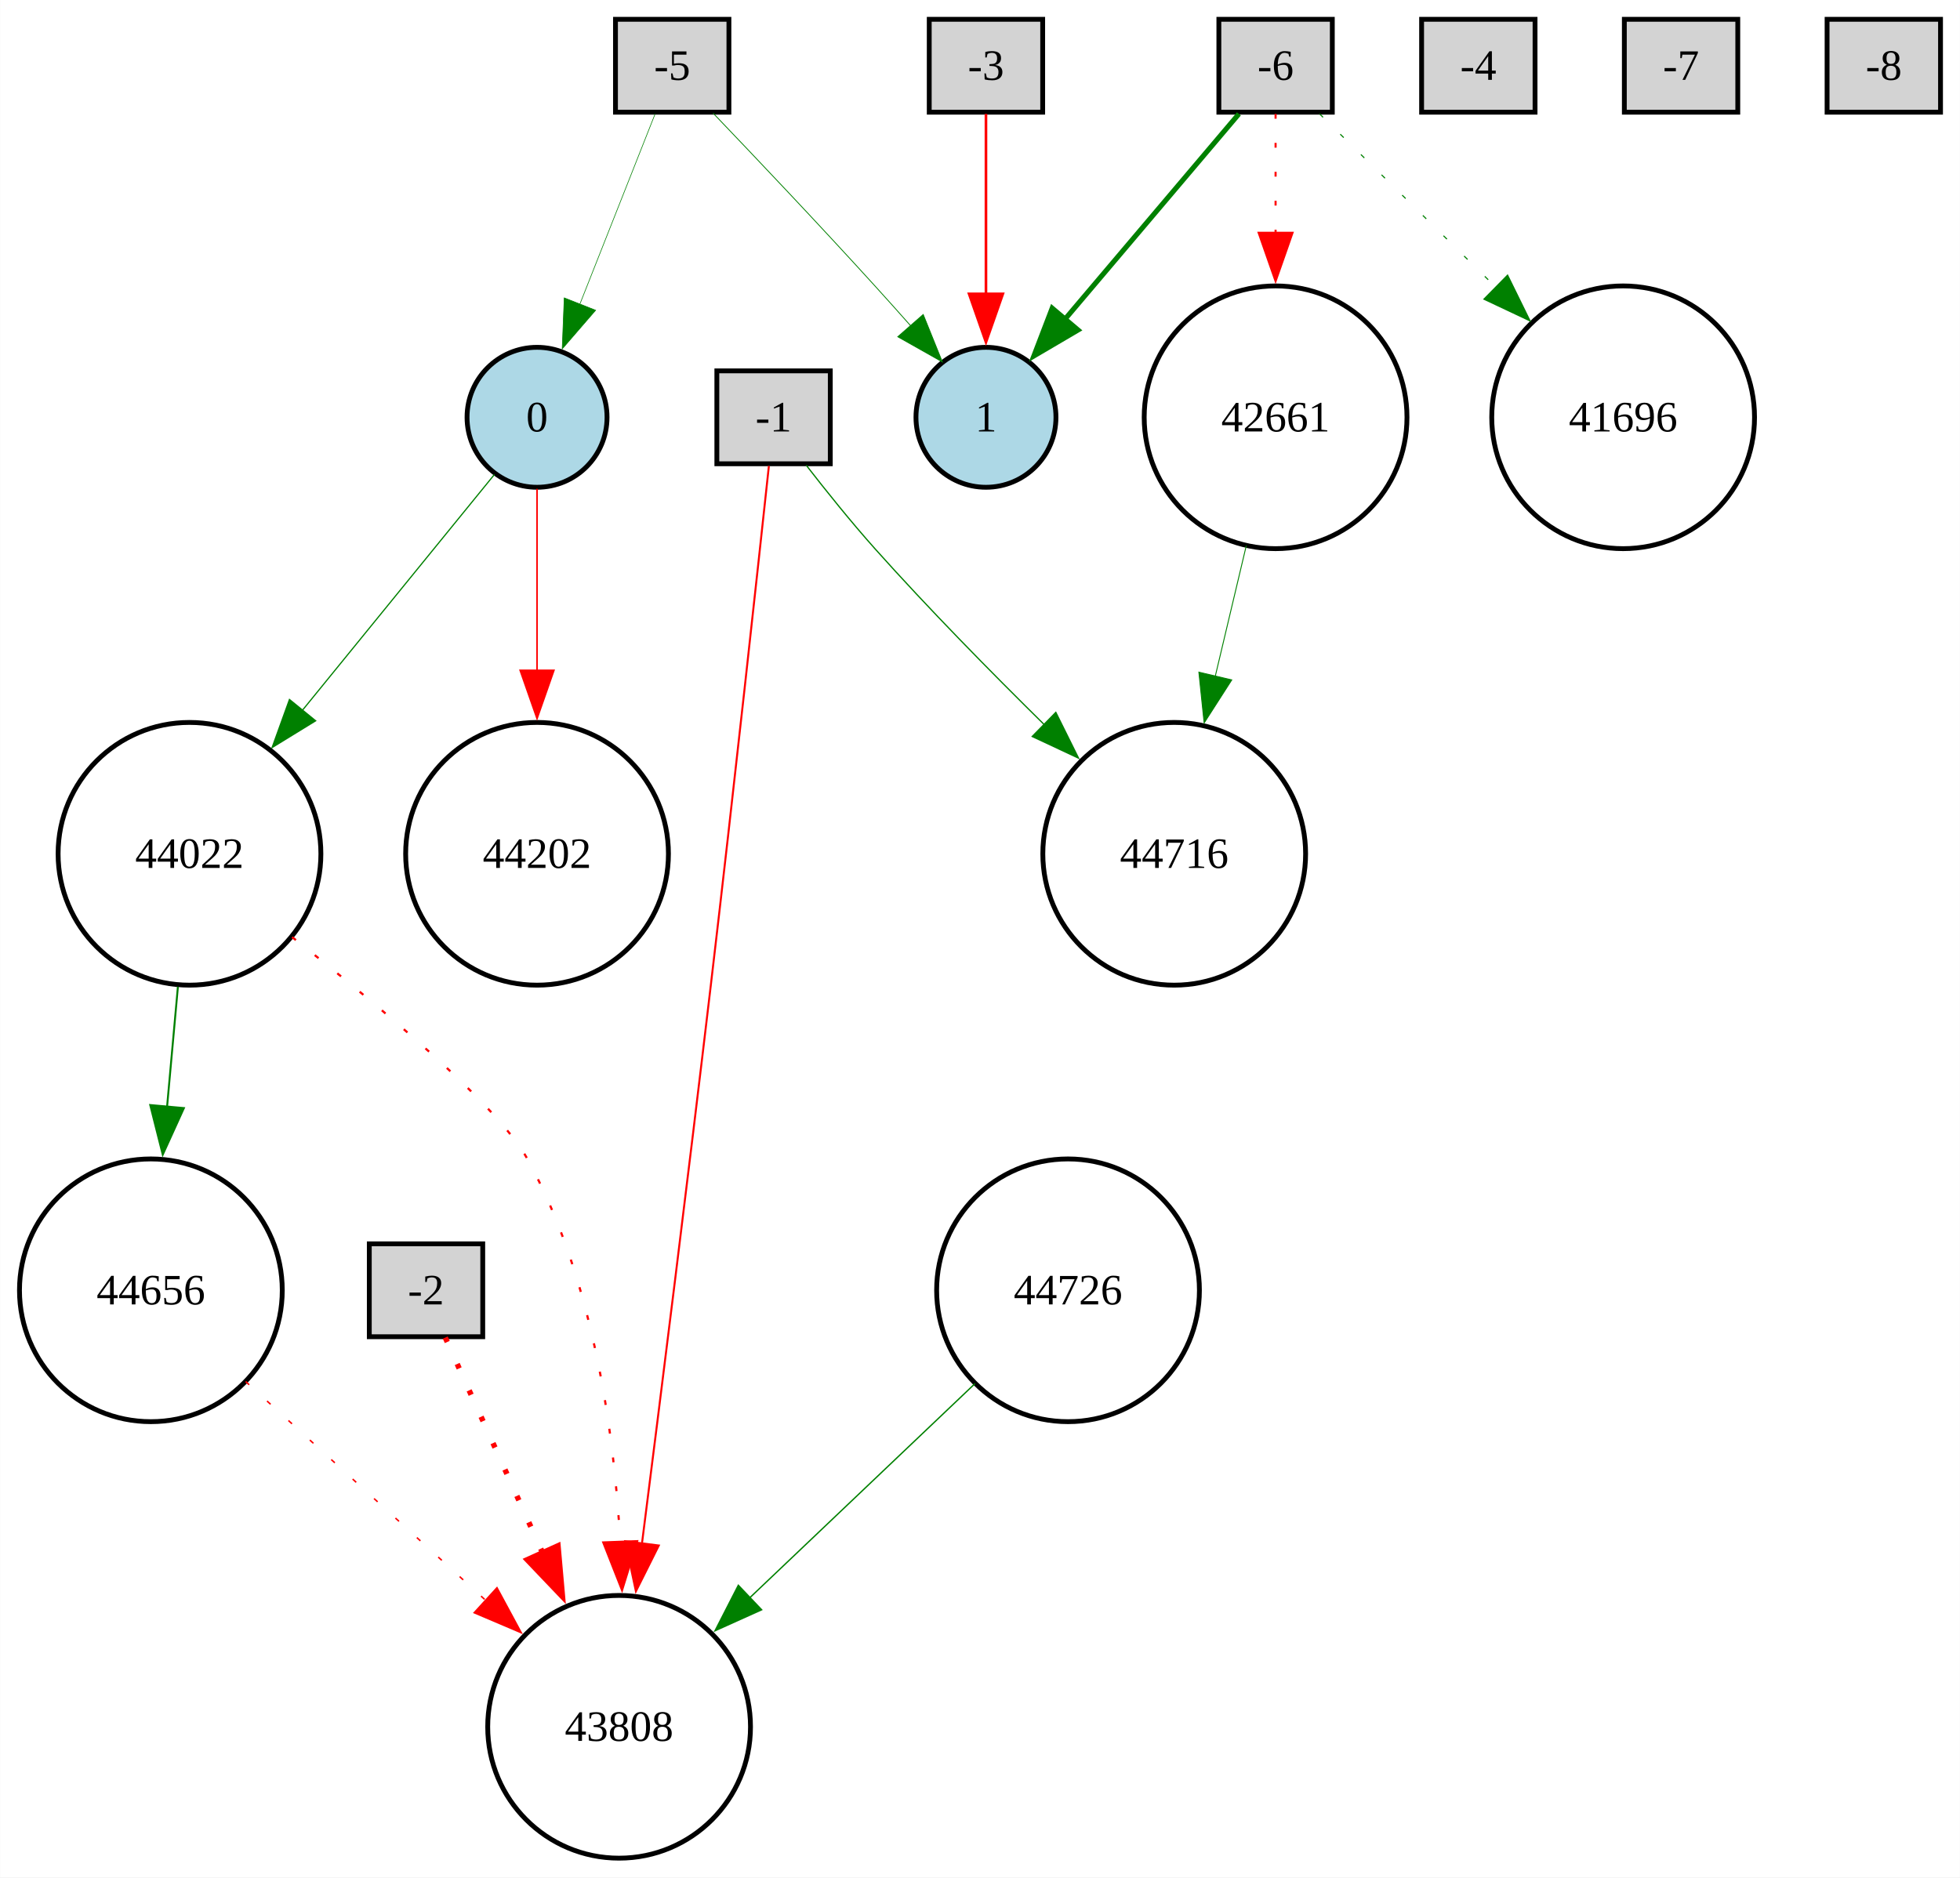
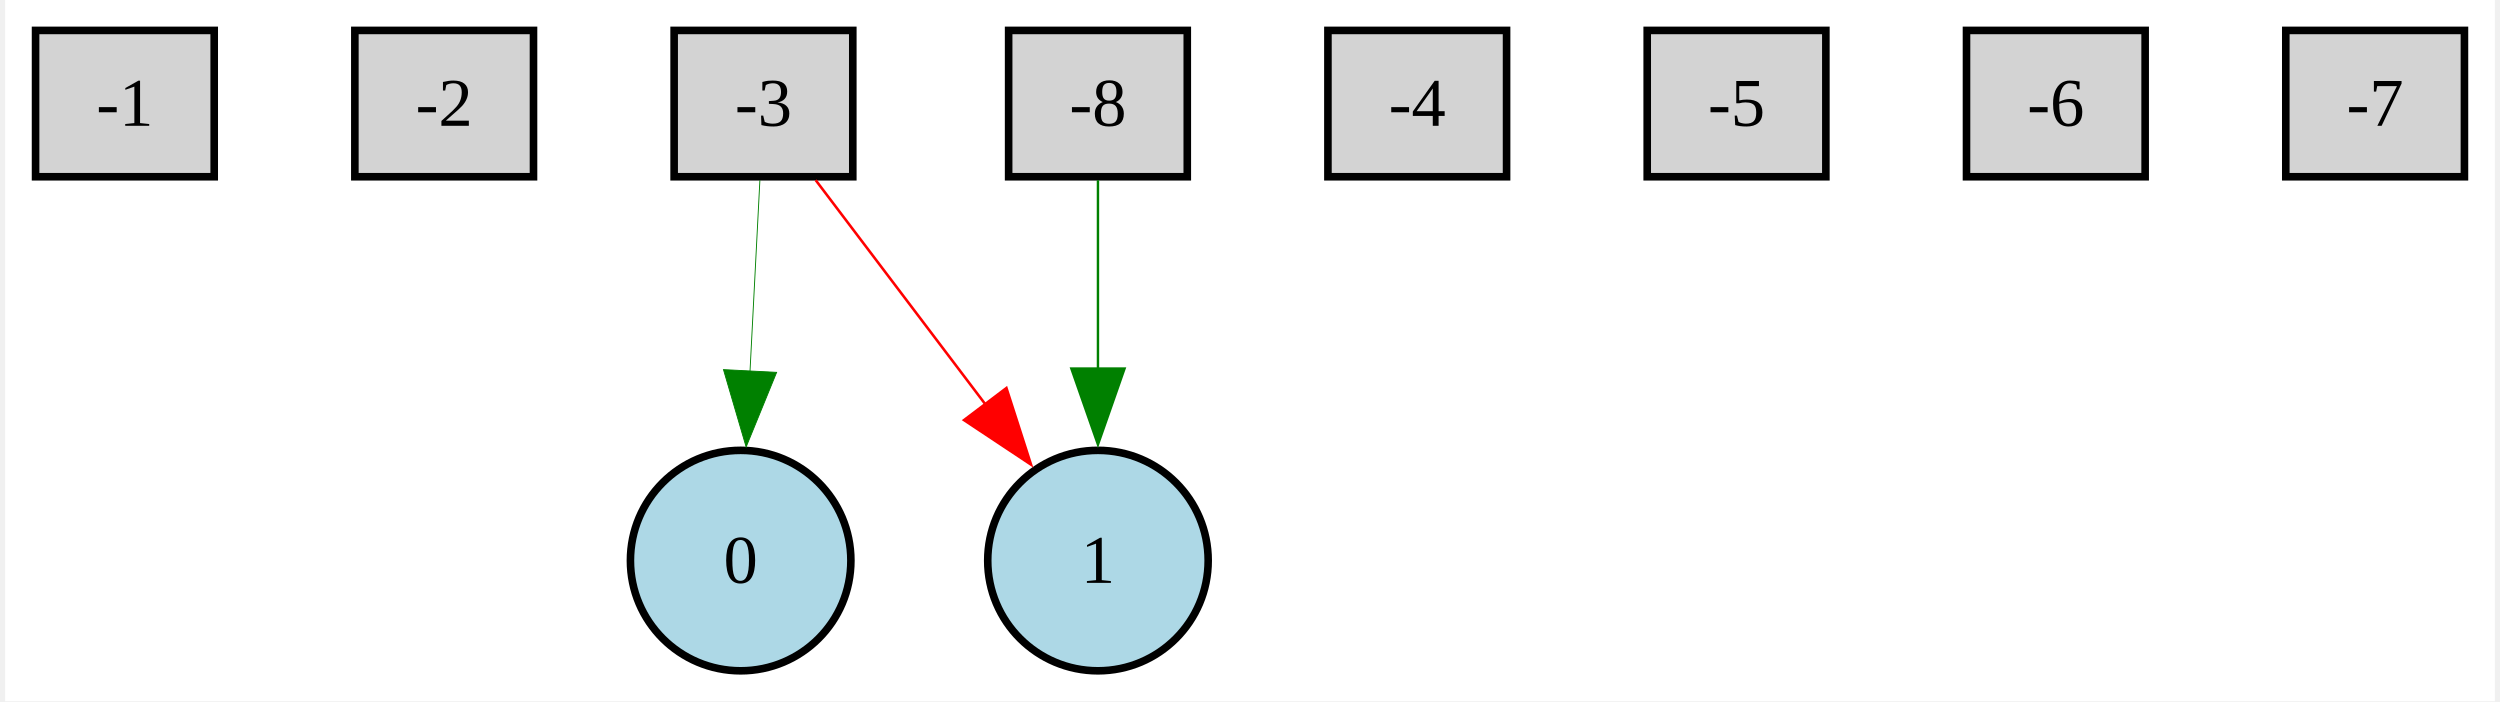
- <svg xmlns="http://www.w3.org/2000/svg" width="406pt" height="389pt" viewBox="0.00 0.00 405.97 389.04">
-   <g id="graph0" class="graph" transform="scale(1 1) rotate(0) translate(4 385.04)">
-     <polygon fill="white" stroke="none" points="-4,4 -4,-385.04 401.97,-385.04 401.97,4 -4,4" />
+ <svg xmlns="http://www.w3.org/2000/svg" width="328pt" height="92pt" viewBox="0.00 0.00 327.50 92.24">
+   <g id="graph0" class="graph" transform="scale(1 1) rotate(0) translate(4 88.24)">
+     <polygon fill="white" stroke="none" points="-4,4 -4,-88.24 323.5,-88.24 323.5,4 -4,4" />
    <g id="node1" class="node">
-       <polygon fill="lightgray" stroke="black" points="167.97,-308.19 144.47,-308.19 144.47,-288.94 167.97,-288.94 167.97,-308.19" />
-       <text text-anchor="middle" x="156.22" y="-295.64" font-family="Times New Roman,serif" font-size="9.00">-1</text>
-     </g>
-     <g id="node11" class="node">
-       <ellipse fill="white" stroke="black" cx="124.22" cy="-27.22" rx="27.22" ry="27.22" />
-       <text text-anchor="middle" x="124.22" y="-24.3" font-family="Times New Roman,serif" font-size="9.00">43808</text>
-     </g>
-     <g id="edge7" class="edge">
-       <path fill="none" stroke="red" stroke-width="0.41" d="M155.25,-288.48C153.14,-268.85 147.95,-220.97 143.22,-180.89 138.55,-141.27 132.86,-95.9 128.93,-64.99" />
-       <polygon fill="red" stroke="red" stroke-width="0.41" points="132.44,-64.79 127.7,-55.31 125.49,-65.67 132.44,-64.79" />
-     </g>
-     <g id="node15" class="node">
-       <ellipse fill="white" stroke="black" cx="239.22" cy="-208.12" rx="27.22" ry="27.22" />
-       <text text-anchor="middle" x="239.22" y="-205.19" font-family="Times New Roman,serif" font-size="9.00">44716</text>
-     </g>
-     <g id="edge13" class="edge">
-       <path fill="none" stroke="green" stroke-width="0.26" d="M162.99,-288.63C167,-283.46 172.25,-276.91 177.22,-271.34 188.29,-258.96 201.16,-245.86 212.29,-234.89" />
-       <polygon fill="green" stroke="green" stroke-width="0.26" points="214.69,-237.43 219.4,-227.94 209.8,-232.43 214.69,-237.43" />
+       <polygon fill="lightgray" stroke="black" points="23.5,-84.24 0,-84.24 0,-64.99 23.5,-64.99 23.5,-84.24" />
+       <text text-anchor="middle" x="11.75" y="-71.69" font-family="Times New Roman,serif" font-size="9.00">-1</text>
    </g>
    <g id="node2" class="node">
-       <polygon fill="lightgray" stroke="black" points="95.97,-127.3 72.47,-127.3 72.47,-108.05 95.97,-108.05 95.97,-127.3" />
-       <text text-anchor="middle" x="84.22" y="-114.75" font-family="Times New Roman,serif" font-size="9.00">-2</text>
-     </g>
-     <g id="edge4" class="edge">
-       <path fill="none" stroke="red" stroke-width="1.12" stroke-dasharray="1,5" d="M88.21,-107.87C92.94,-97.4 101.13,-79.3 108.5,-62.99" />
-       <polygon fill="red" stroke="red" stroke-width="1.12" points="111.56,-64.73 112.49,-54.18 105.18,-61.84 111.56,-64.73" />
+       <polygon fill="lightgray" stroke="black" points="65.5,-84.24 42,-84.24 42,-64.99 65.5,-64.99 65.5,-84.24" />
+       <text text-anchor="middle" x="53.75" y="-71.69" font-family="Times New Roman,serif" font-size="9.00">-2</text>
    </g>
    <g id="node3" class="node">
-       <polygon fill="lightgray" stroke="black" points="211.97,-381.04 188.47,-381.04 188.47,-361.79 211.97,-361.79 211.97,-381.04" />
-       <text text-anchor="middle" x="200.22" y="-368.49" font-family="Times New Roman,serif" font-size="9.00">-3</text>
+       <polygon fill="lightgray" stroke="black" points="107.5,-84.24 84,-84.24 84,-64.99 107.5,-64.99 107.5,-84.24" />
+       <text text-anchor="middle" x="95.75" y="-71.69" font-family="Times New Roman,serif" font-size="9.00">-3</text>
+     </g>
+     <g id="node9" class="node">
+       <ellipse fill="lightblue" stroke="black" cx="92.75" cy="-14.5" rx="14.5" ry="14.5" />
+       <text text-anchor="middle" x="92.75" y="-11.57" font-family="Times New Roman,serif" font-size="9.00">0</text>
+     </g>
+     <g id="edge3" class="edge">
+       <path fill="none" stroke="green" stroke-width="0.12" d="M95.28,-64.54C94.93,-57.74 94.43,-48.13 93.97,-39.21" />
+       <polygon fill="green" stroke="green" stroke-width="0.12" points="97.48,-39.26 93.47,-29.45 90.49,-39.62 97.48,-39.26" />
    </g>
    <g id="node10" class="node">
-       <ellipse fill="lightblue" stroke="black" cx="200.22" cy="-298.57" rx="14.5" ry="14.5" />
-       <text text-anchor="middle" x="200.22" y="-295.64" font-family="Times New Roman,serif" font-size="9.00">1</text>
+       <ellipse fill="lightblue" stroke="black" cx="139.75" cy="-14.5" rx="14.5" ry="14.5" />
+       <text text-anchor="middle" x="139.75" y="-11.57" font-family="Times New Roman,serif" font-size="9.00">1</text>
    </g>
-     <g id="edge10" class="edge">
-       <path fill="none" stroke="red" stroke-width="0.55" d="M200.22,-361.44C200.22,-352.05 200.22,-336.9 200.22,-323.95" />
-       <polygon fill="red" stroke="red" stroke-width="0.55" points="203.72,-324.15 200.22,-314.15 196.72,-324.15 203.72,-324.15" />
+     <g id="edge2" class="edge">
+       <path fill="none" stroke="red" stroke-width="0.34" d="M102.62,-64.54C108.61,-56.63 117.48,-44.91 125.05,-34.91" />
+       <polygon fill="red" stroke="red" stroke-width="0.34" points="127.71,-37.2 130.95,-27.12 122.13,-32.98 127.71,-37.2" />
    </g>
    <g id="node4" class="node">
-       <polygon fill="lightgray" stroke="black" points="313.97,-381.04 290.47,-381.04 290.47,-361.79 313.97,-361.79 313.97,-381.04" />
-       <text text-anchor="middle" x="302.22" y="-368.49" font-family="Times New Roman,serif" font-size="9.00">-4</text>
+       <polygon fill="lightgray" stroke="black" points="193.5,-84.24 170,-84.24 170,-64.99 193.5,-64.99 193.5,-84.24" />
+       <text text-anchor="middle" x="181.75" y="-71.69" font-family="Times New Roman,serif" font-size="9.00">-4</text>
    </g>
    <g id="node5" class="node">
-       <polygon fill="lightgray" stroke="black" points="146.97,-381.04 123.47,-381.04 123.47,-361.79 146.97,-361.79 146.97,-381.04" />
-       <text text-anchor="middle" x="135.22" y="-368.49" font-family="Times New Roman,serif" font-size="9.00">-5</text>
-     </g>
-     <g id="node9" class="node">
-       <ellipse fill="lightblue" stroke="black" cx="107.22" cy="-298.57" rx="14.5" ry="14.5" />
-       <text text-anchor="middle" x="107.22" y="-295.64" font-family="Times New Roman,serif" font-size="9.00">0</text>
-     </g>
-     <g id="edge16" class="edge">
-       <path fill="none" stroke="green" stroke-width="0.13" d="M131.68,-361.44C127.75,-351.49 121.26,-335.08 115.95,-321.66" />
-       <polygon fill="green" stroke="green" stroke-width="0.13" points="119.36,-320.75 112.43,-312.73 112.85,-323.32 119.36,-320.75" />
-     </g>
-     <g id="edge5" class="edge">
-       <path fill="none" stroke="green" stroke-width="0.17" d="M143.68,-361.61C152.23,-352.67 165.78,-338.39 177.22,-325.79 179.66,-323.11 182.21,-320.25 184.7,-317.44" />
-       <polygon fill="green" stroke="green" stroke-width="0.17" points="187.22,-319.87 191.18,-310.05 181.95,-315.26 187.22,-319.87" />
+       <polygon fill="lightgray" stroke="black" points="235.5,-84.24 212,-84.24 212,-64.99 235.5,-64.99 235.5,-84.24" />
+       <text text-anchor="middle" x="223.75" y="-71.69" font-family="Times New Roman,serif" font-size="9.00">-5</text>
    </g>
    <g id="node6" class="node">
-       <polygon fill="lightgray" stroke="black" points="271.97,-381.04 248.47,-381.04 248.47,-361.79 271.97,-361.79 271.97,-381.04" />
-       <text text-anchor="middle" x="260.22" y="-368.49" font-family="Times New Roman,serif" font-size="9.00">-6</text>
+       <polygon fill="lightgray" stroke="black" points="277.5,-84.24 254,-84.24 254,-64.99 277.5,-64.99 277.5,-84.24" />
+       <text text-anchor="middle" x="265.75" y="-71.69" font-family="Times New Roman,serif" font-size="9.00">-6</text>
+     </g>
+     <g id="node7" class="node">
+       <polygon fill="lightgray" stroke="black" points="319.5,-84.24 296,-84.24 296,-64.99 319.5,-64.99 319.5,-84.24" />
+       <text text-anchor="middle" x="307.75" y="-71.69" font-family="Times New Roman,serif" font-size="9.00">-7</text>
+     </g>
+     <g id="node8" class="node">
+       <polygon fill="lightgray" stroke="black" points="151.5,-84.24 128,-84.24 128,-64.99 151.5,-64.99 151.5,-84.24" />
+       <text text-anchor="middle" x="139.75" y="-71.69" font-family="Times New Roman,serif" font-size="9.00">-8</text>
    </g>
    <g id="edge1" class="edge">
-       <path fill="none" stroke="green" stroke-width="1.05" d="M252.62,-361.44C243.61,-350.79 228.31,-332.73 216.57,-318.87" />
-       <polygon fill="green" stroke="green" stroke-width="1.05" points="219.29,-316.66 210.15,-311.29 213.94,-321.18 219.29,-316.66" />
-     </g>
-     <g id="node12" class="node">
-       <ellipse fill="white" stroke="black" cx="332.22" cy="-298.57" rx="27.22" ry="27.22" />
-       <text text-anchor="middle" x="332.22" y="-295.64" font-family="Times New Roman,serif" font-size="9.00">41696</text>
-     </g>
-     <g id="edge2" class="edge">
-       <path fill="none" stroke="green" stroke-width="0.23" stroke-dasharray="1,5" d="M269.34,-361.44C278.52,-352.41 293.1,-338.06 305.91,-325.46" />
-       <polygon fill="green" stroke="green" stroke-width="0.23" points="308.28,-328.04 312.95,-318.53 303.37,-323.05 308.28,-328.04" />
-     </g>
-     <g id="node13" class="node">
-       <ellipse fill="white" stroke="black" cx="260.22" cy="-298.57" rx="27.22" ry="27.22" />
-       <text text-anchor="middle" x="260.22" y="-295.64" font-family="Times New Roman,serif" font-size="9.00">42661</text>
-     </g>
-     <g id="edge3" class="edge">
-       <path fill="none" stroke="red" stroke-width="0.43" stroke-dasharray="1,5" d="M260.22,-361.44C260.22,-355 260.22,-345.85 260.22,-336.56" />
-       <polygon fill="red" stroke="red" stroke-width="0.43" points="263.72,-336.8 260.22,-326.8 256.72,-336.8 263.72,-336.8" />
-     </g>
-     <g id="node7" class="node">
-       <polygon fill="lightgray" stroke="black" points="355.97,-381.04 332.47,-381.04 332.47,-361.79 355.97,-361.79 355.97,-381.04" />
-       <text text-anchor="middle" x="344.22" y="-368.49" font-family="Times New Roman,serif" font-size="9.00">-7</text>
-     </g>
-     <g id="node8" class="node">
-       <polygon fill="lightgray" stroke="black" points="397.97,-381.04 374.47,-381.04 374.47,-361.79 397.97,-361.79 397.97,-381.04" />
-       <text text-anchor="middle" x="386.22" y="-368.49" font-family="Times New Roman,serif" font-size="9.00">-8</text>
-     </g>
-     <g id="node14" class="node">
-       <ellipse fill="white" stroke="black" cx="107.22" cy="-208.12" rx="27.22" ry="27.22" />
-       <text text-anchor="middle" x="107.22" y="-205.19" font-family="Times New Roman,serif" font-size="9.00">44202</text>
-     </g>
-     <g id="edge8" class="edge">
-       <path fill="none" stroke="red" stroke-width="0.32" d="M107.22,-283.75C107.22,-273.62 107.22,-259.39 107.22,-246.06" />
-       <polygon fill="red" stroke="red" stroke-width="0.32" points="110.72,-246.14 107.22,-236.14 103.72,-246.14 110.72,-246.14" />
-     </g>
-     <g id="node17" class="node">
-       <ellipse fill="white" stroke="black" cx="35.22" cy="-208.12" rx="27.22" ry="27.22" />
-       <text text-anchor="middle" x="35.22" y="-205.19" font-family="Times New Roman,serif" font-size="9.00">44022</text>
-     </g>
-     <g id="edge9" class="edge">
-       <path fill="none" stroke="green" stroke-width="0.25" d="M98.39,-286.72C88.52,-274.59 72.12,-254.45 58.51,-237.73" />
-       <polygon fill="green" stroke="green" stroke-width="0.25" points="61.36,-235.68 52.33,-230.13 55.93,-240.1 61.36,-235.68" />
-     </g>
-     <g id="edge14" class="edge">
-       <path fill="none" stroke="green" stroke-width="0.19" d="M254.15,-271.98C252.14,-263.53 249.87,-253.97 247.72,-244.9" />
-       <polygon fill="green" stroke="green" stroke-width="0.19" points="251.14,-244.15 245.42,-235.23 244.33,-245.76 251.14,-244.15" />
-     </g>
-     <g id="node16" class="node">
-       <ellipse fill="white" stroke="black" cx="27.22" cy="-117.67" rx="27.22" ry="27.22" />
-       <text text-anchor="middle" x="27.22" y="-114.75" font-family="Times New Roman,serif" font-size="9.00">44656</text>
-     </g>
-     <g id="edge12" class="edge">
-       <path fill="none" stroke="red" stroke-width="0.31" stroke-dasharray="1,5" d="M46.85,-98.77C61.22,-85.67 80.9,-67.73 96.82,-53.21" />
-       <polygon fill="red" stroke="red" stroke-width="0.31" points="98.92,-56.04 103.95,-46.71 94.2,-50.86 98.92,-56.04" />
-     </g>
-     <g id="edge6" class="edge">
-       <path fill="none" stroke="red" stroke-width="0.45" stroke-dasharray="1,5" d="M56.48,-190.86C74.77,-176.42 99.15,-155.94 105.22,-144.89 118.6,-120.57 123.15,-89.37 124.46,-65.36" />
-       <polygon fill="red" stroke="red" stroke-width="0.45" points="127.95,-65.68 124.83,-55.56 120.95,-65.42 127.95,-65.68" />
-     </g>
-     <g id="edge11" class="edge">
-       <path fill="none" stroke="green" stroke-width="0.4" d="M32.82,-180.58C32.11,-172.71 31.32,-163.94 30.56,-155.54" />
-       <polygon fill="green" stroke="green" stroke-width="0.4" points="34.06,-155.43 29.68,-145.79 27.09,-156.06 34.06,-155.43" />
-     </g>
-     <g id="node18" class="node">
-       <ellipse fill="white" stroke="black" cx="217.22" cy="-117.67" rx="27.22" ry="27.22" />
-       <text text-anchor="middle" x="217.22" y="-114.75" font-family="Times New Roman,serif" font-size="9.00">44726</text>
-     </g>
-     <g id="edge15" class="edge">
-       <path fill="none" stroke="green" stroke-width="0.28" d="M197.95,-98.34C184.45,-85.5 166.22,-68.17 151.27,-53.94" />
-       <polygon fill="green" stroke="green" stroke-width="0.28" points="153.75,-51.47 144.09,-47.12 148.92,-56.55 153.75,-51.47" />
+       <path fill="none" stroke="green" stroke-width="0.32" d="M139.75,-64.54C139.75,-57.82 139.75,-48.34 139.75,-39.5" />
+       <polygon fill="green" stroke="green" stroke-width="0.32" points="143.25,-39.76 139.75,-29.76 136.25,-39.76 143.25,-39.76" />
    </g>
  </g>
</svg>
